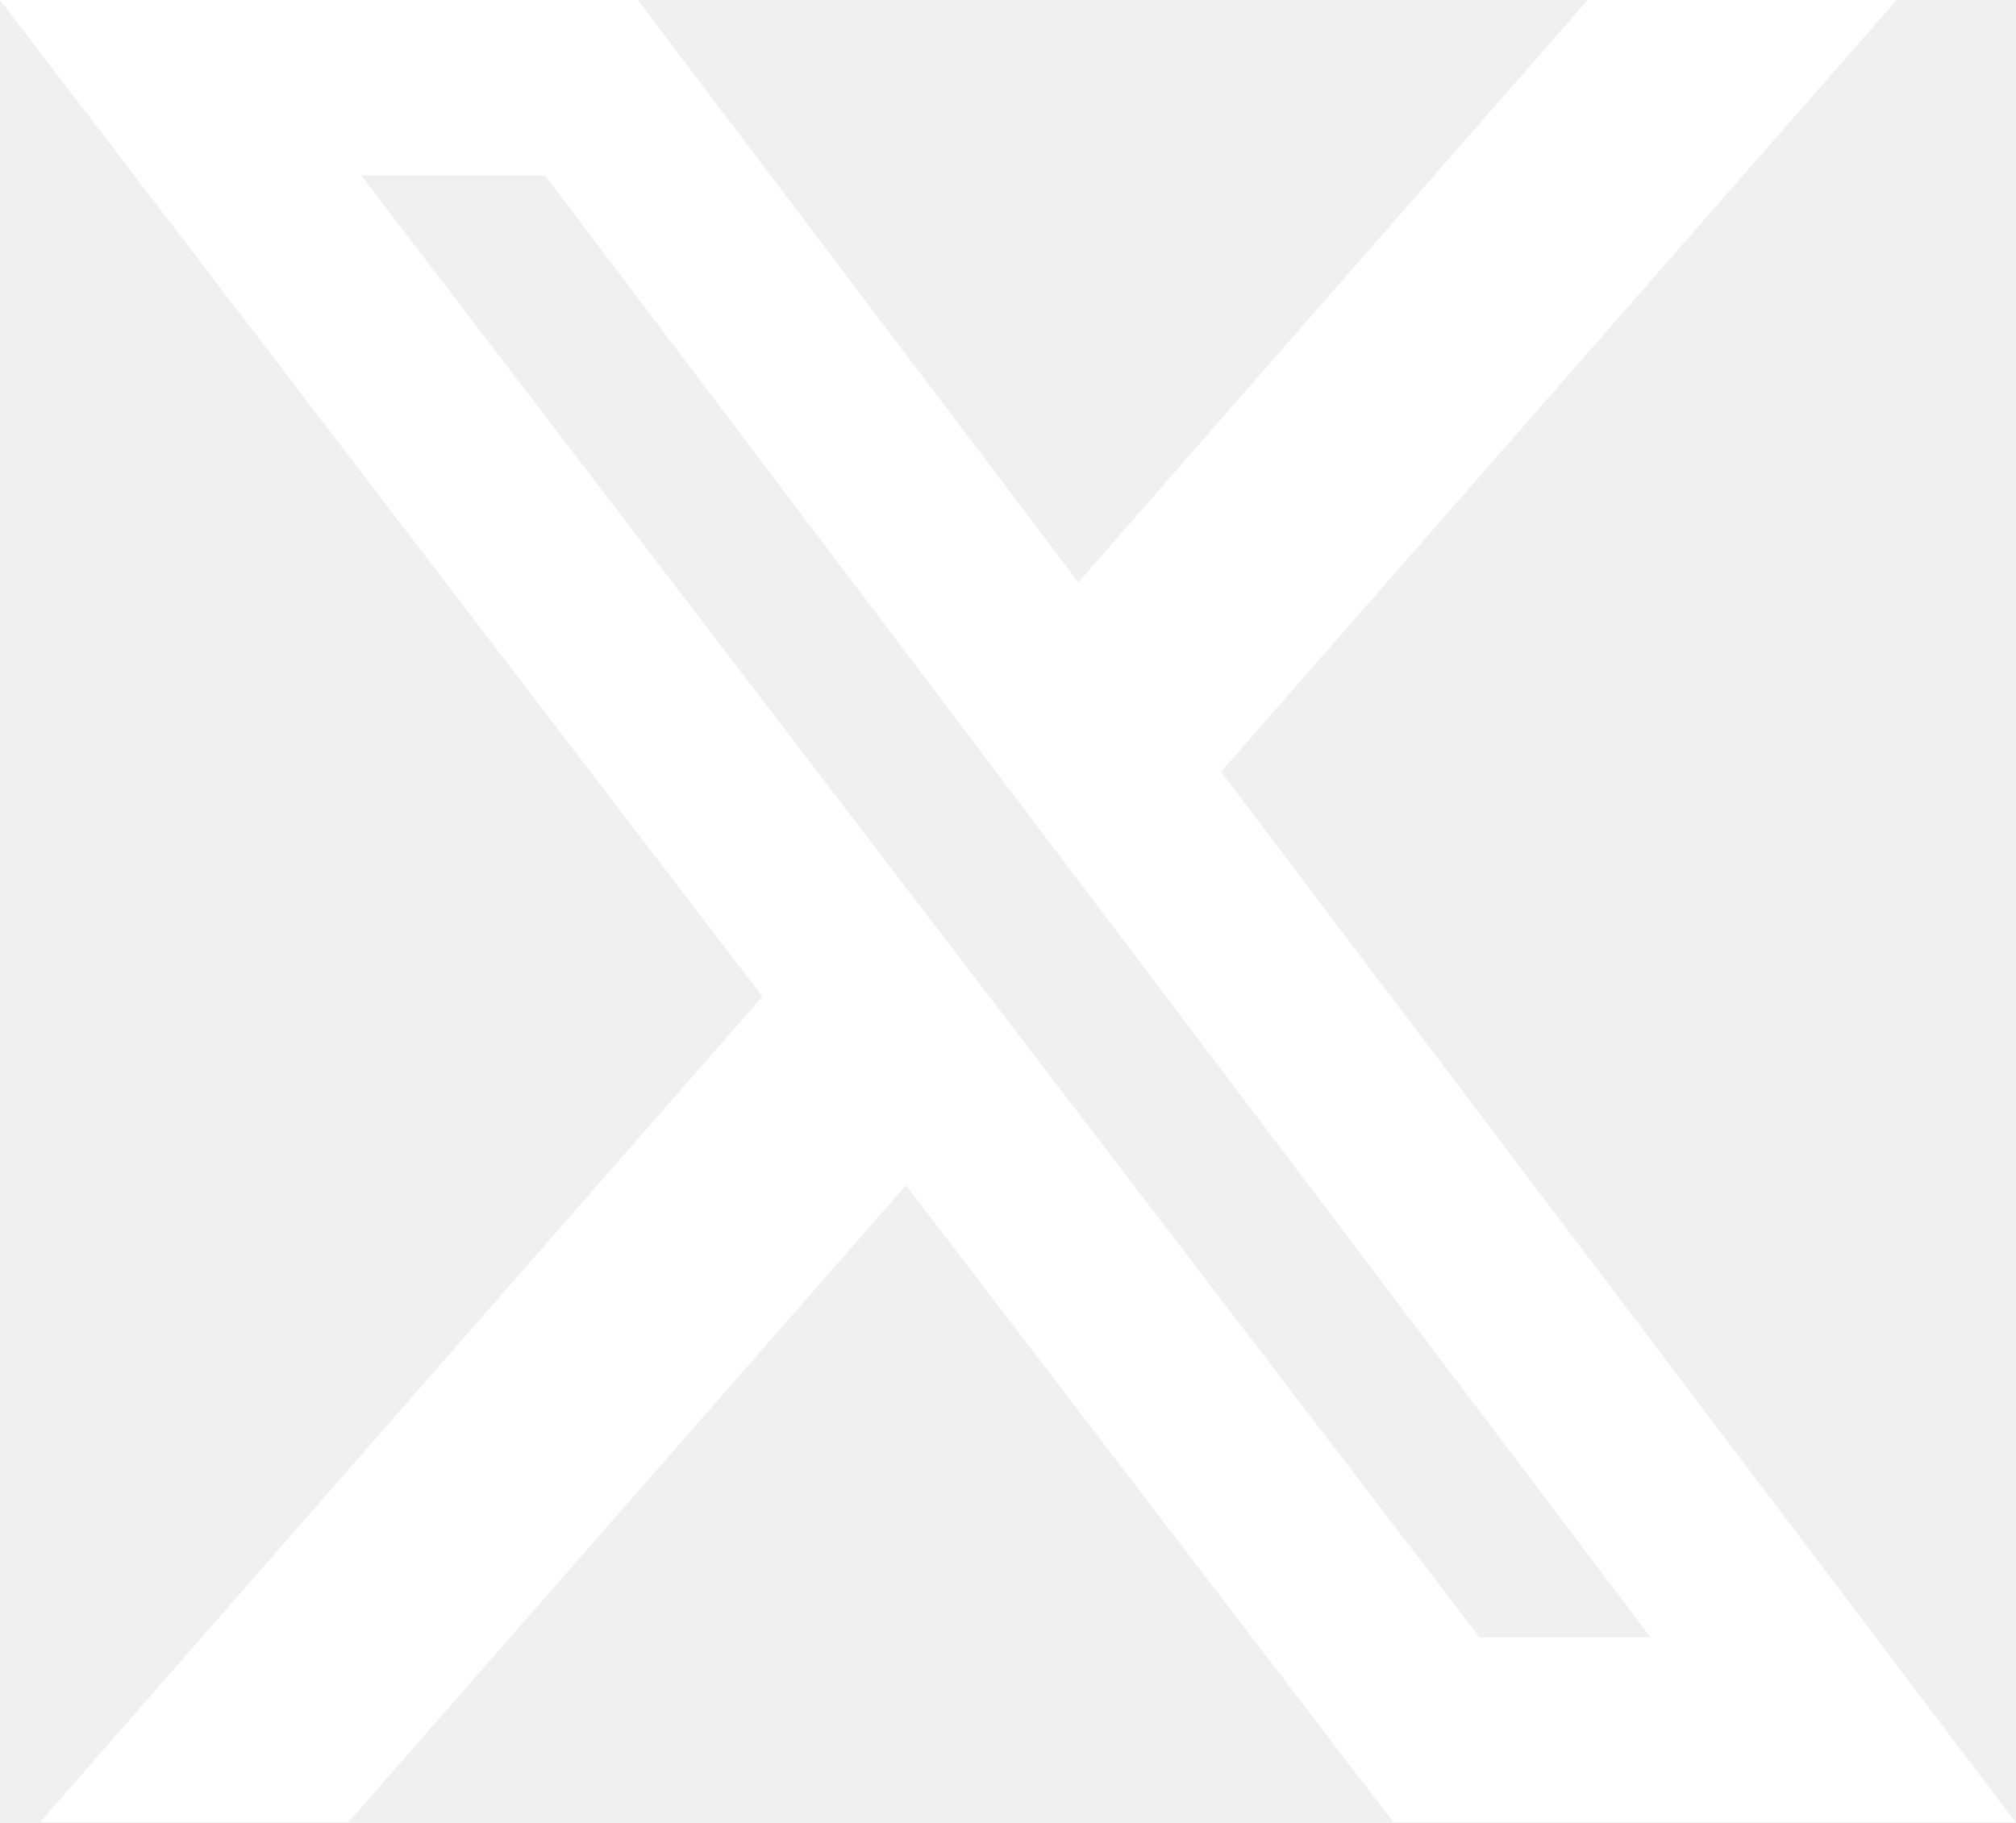
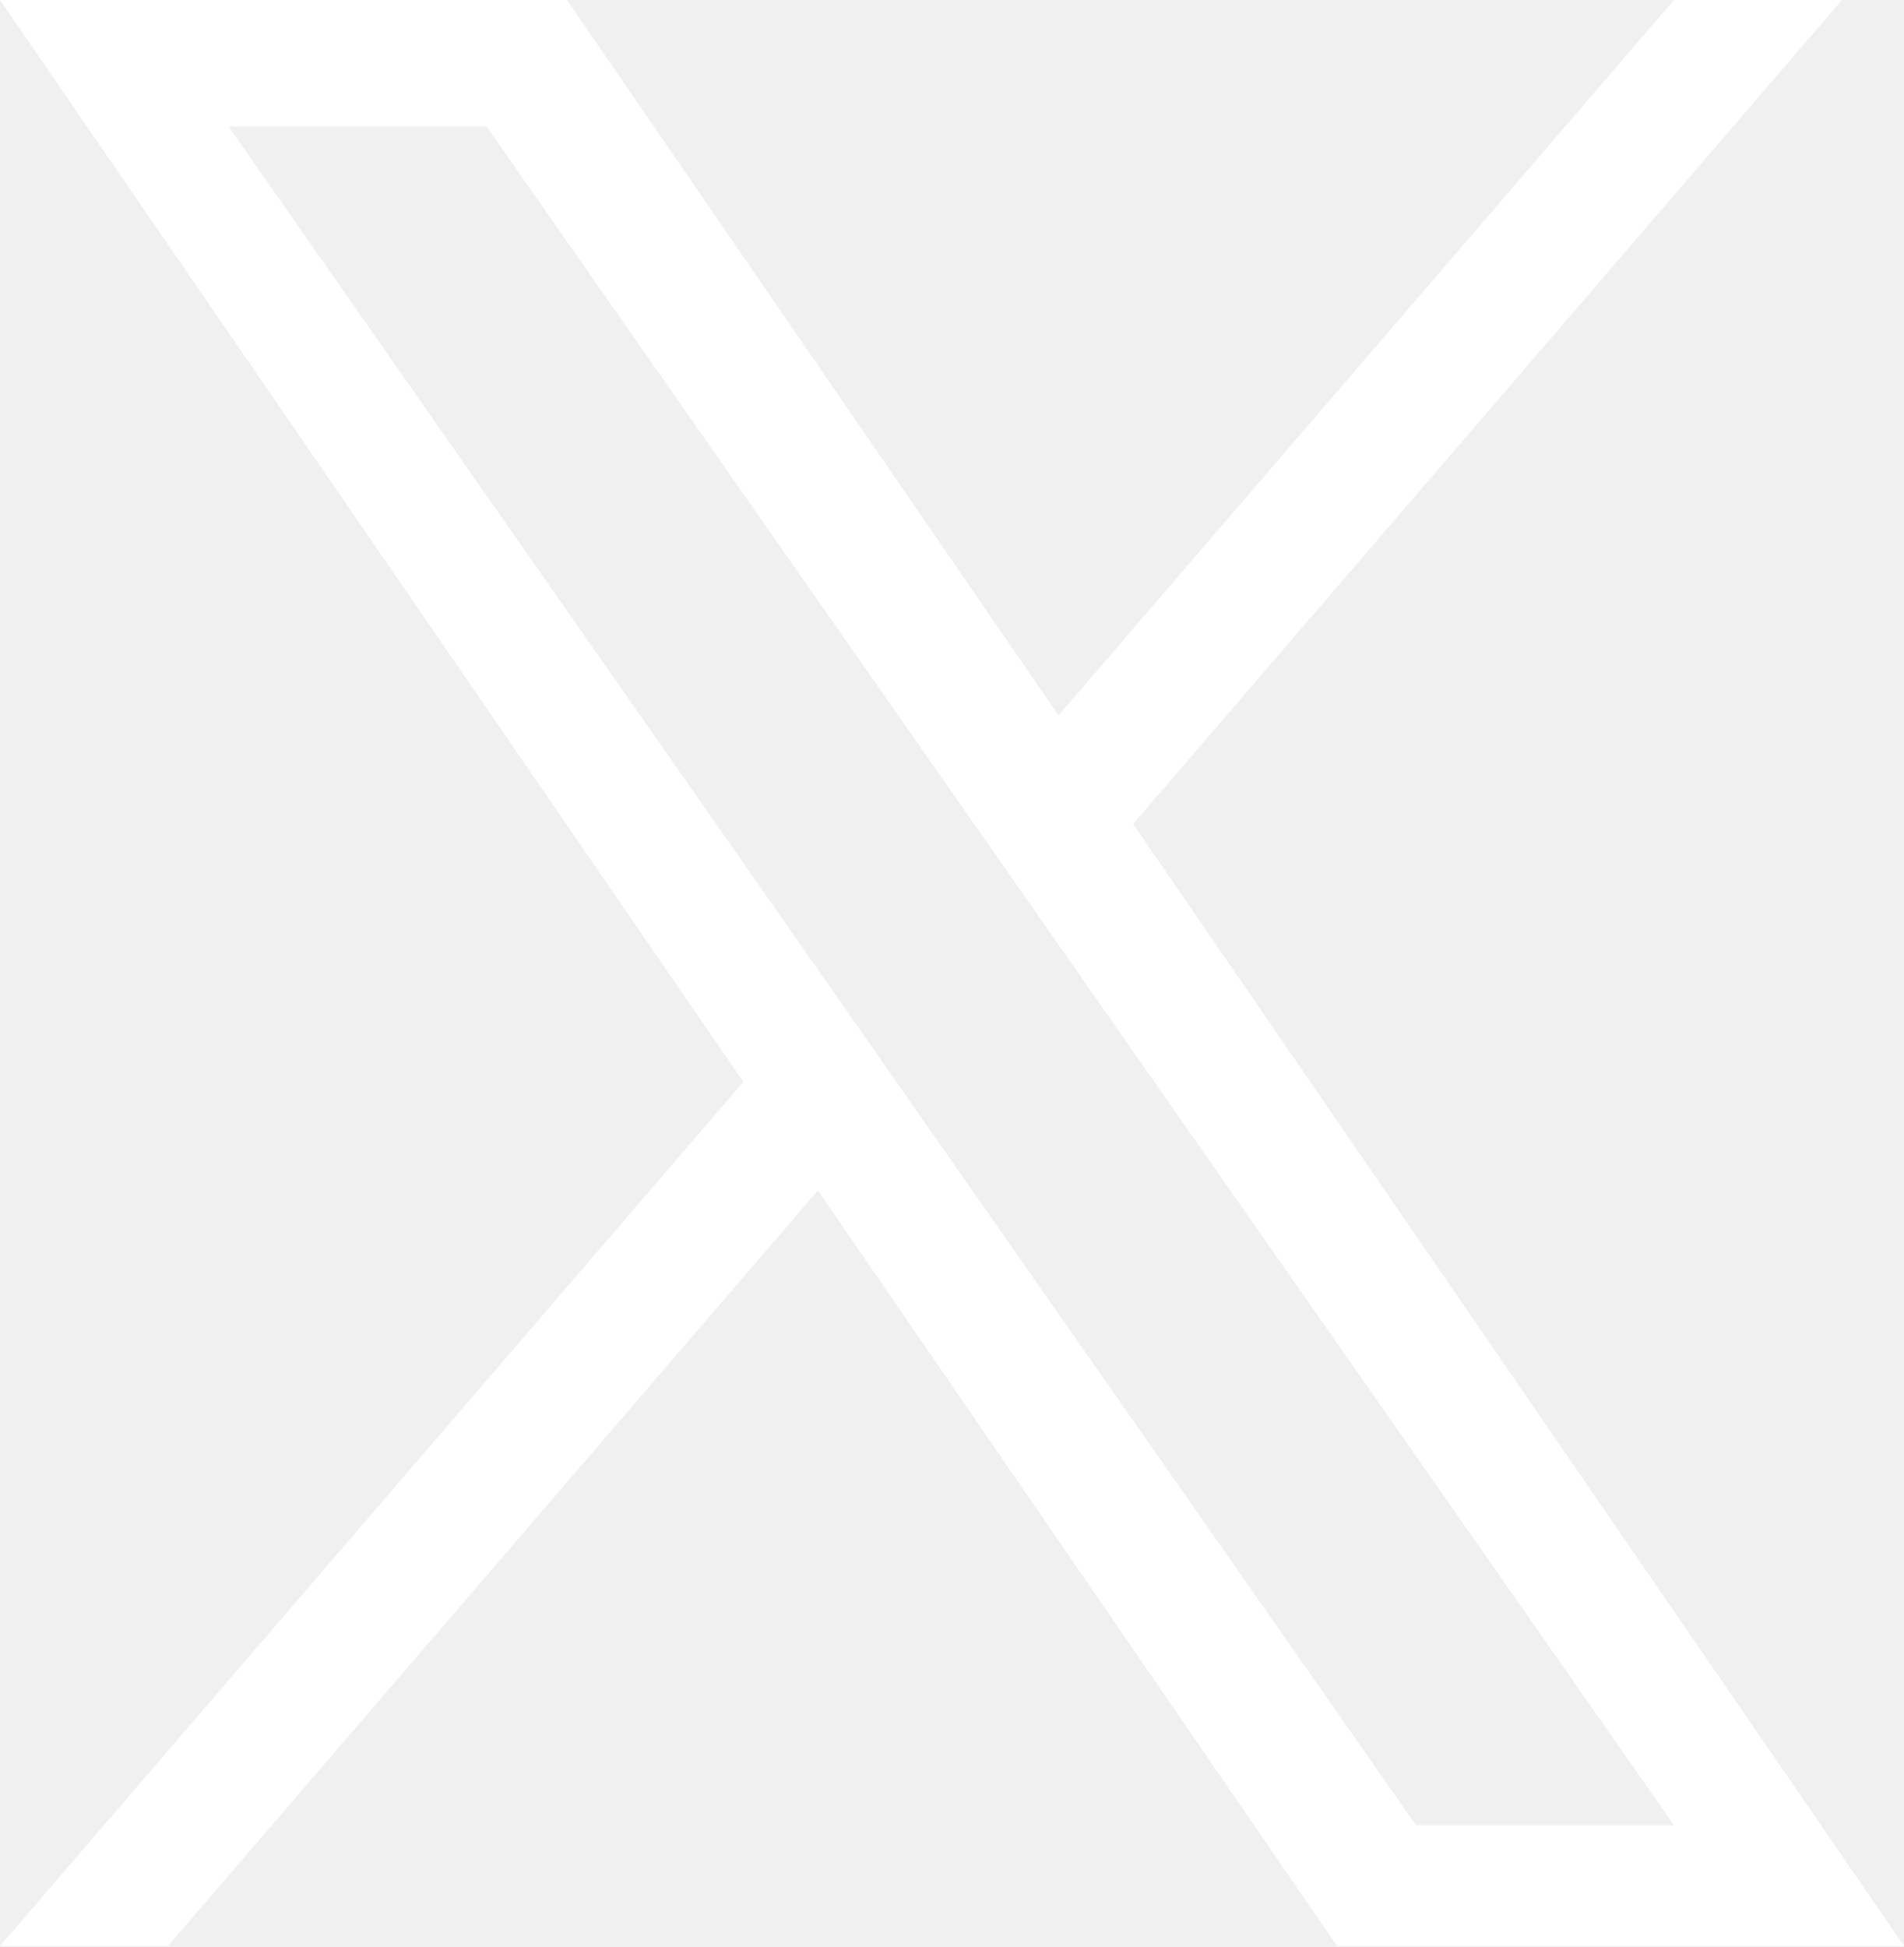
- <svg xmlns="http://www.w3.org/2000/svg" id="_レイヤー_2" data-name="レイヤー 2" viewBox="0 0 46.46 42">
-   <defs>
-     <style>
-       .cls-1 {
-         fill: #fff;
-       }
-     </style>
-   </defs>
-   <g id="_レイヤー_3" data-name="レイヤー 3">
-     <path class="cls-1" d="M36.59,0h7.12l-15.57,17.79,18.31,24.21h-14.34l-11.23-14.68-12.85,14.68H.92l16.65-19.03L0,0h14.7l10.15,13.42L36.59,0ZM34.09,37.74h3.95L12.56,4.04h-4.24l25.77,33.69Z" />
-   </g>
+ <svg xmlns="http://www.w3.org/2000/svg" width="1200" height="1227" viewBox="0 0 1200 1227" fill="none">
+   <path d="M714.163 519.284L1160.89 0H1055.03L667.137 450.887L357.328 0H0L468.492 681.821L0 1226.37H105.866L515.491 750.218L842.672 1226.37H1200L714.137 519.284H714.163ZM569.165 687.828L521.697 619.934L144.011 79.694H306.615L611.412 515.685L658.88 583.579L1055.08 1150.3H892.476L569.165 687.854V687.828Z" fill="white" />
</svg>
